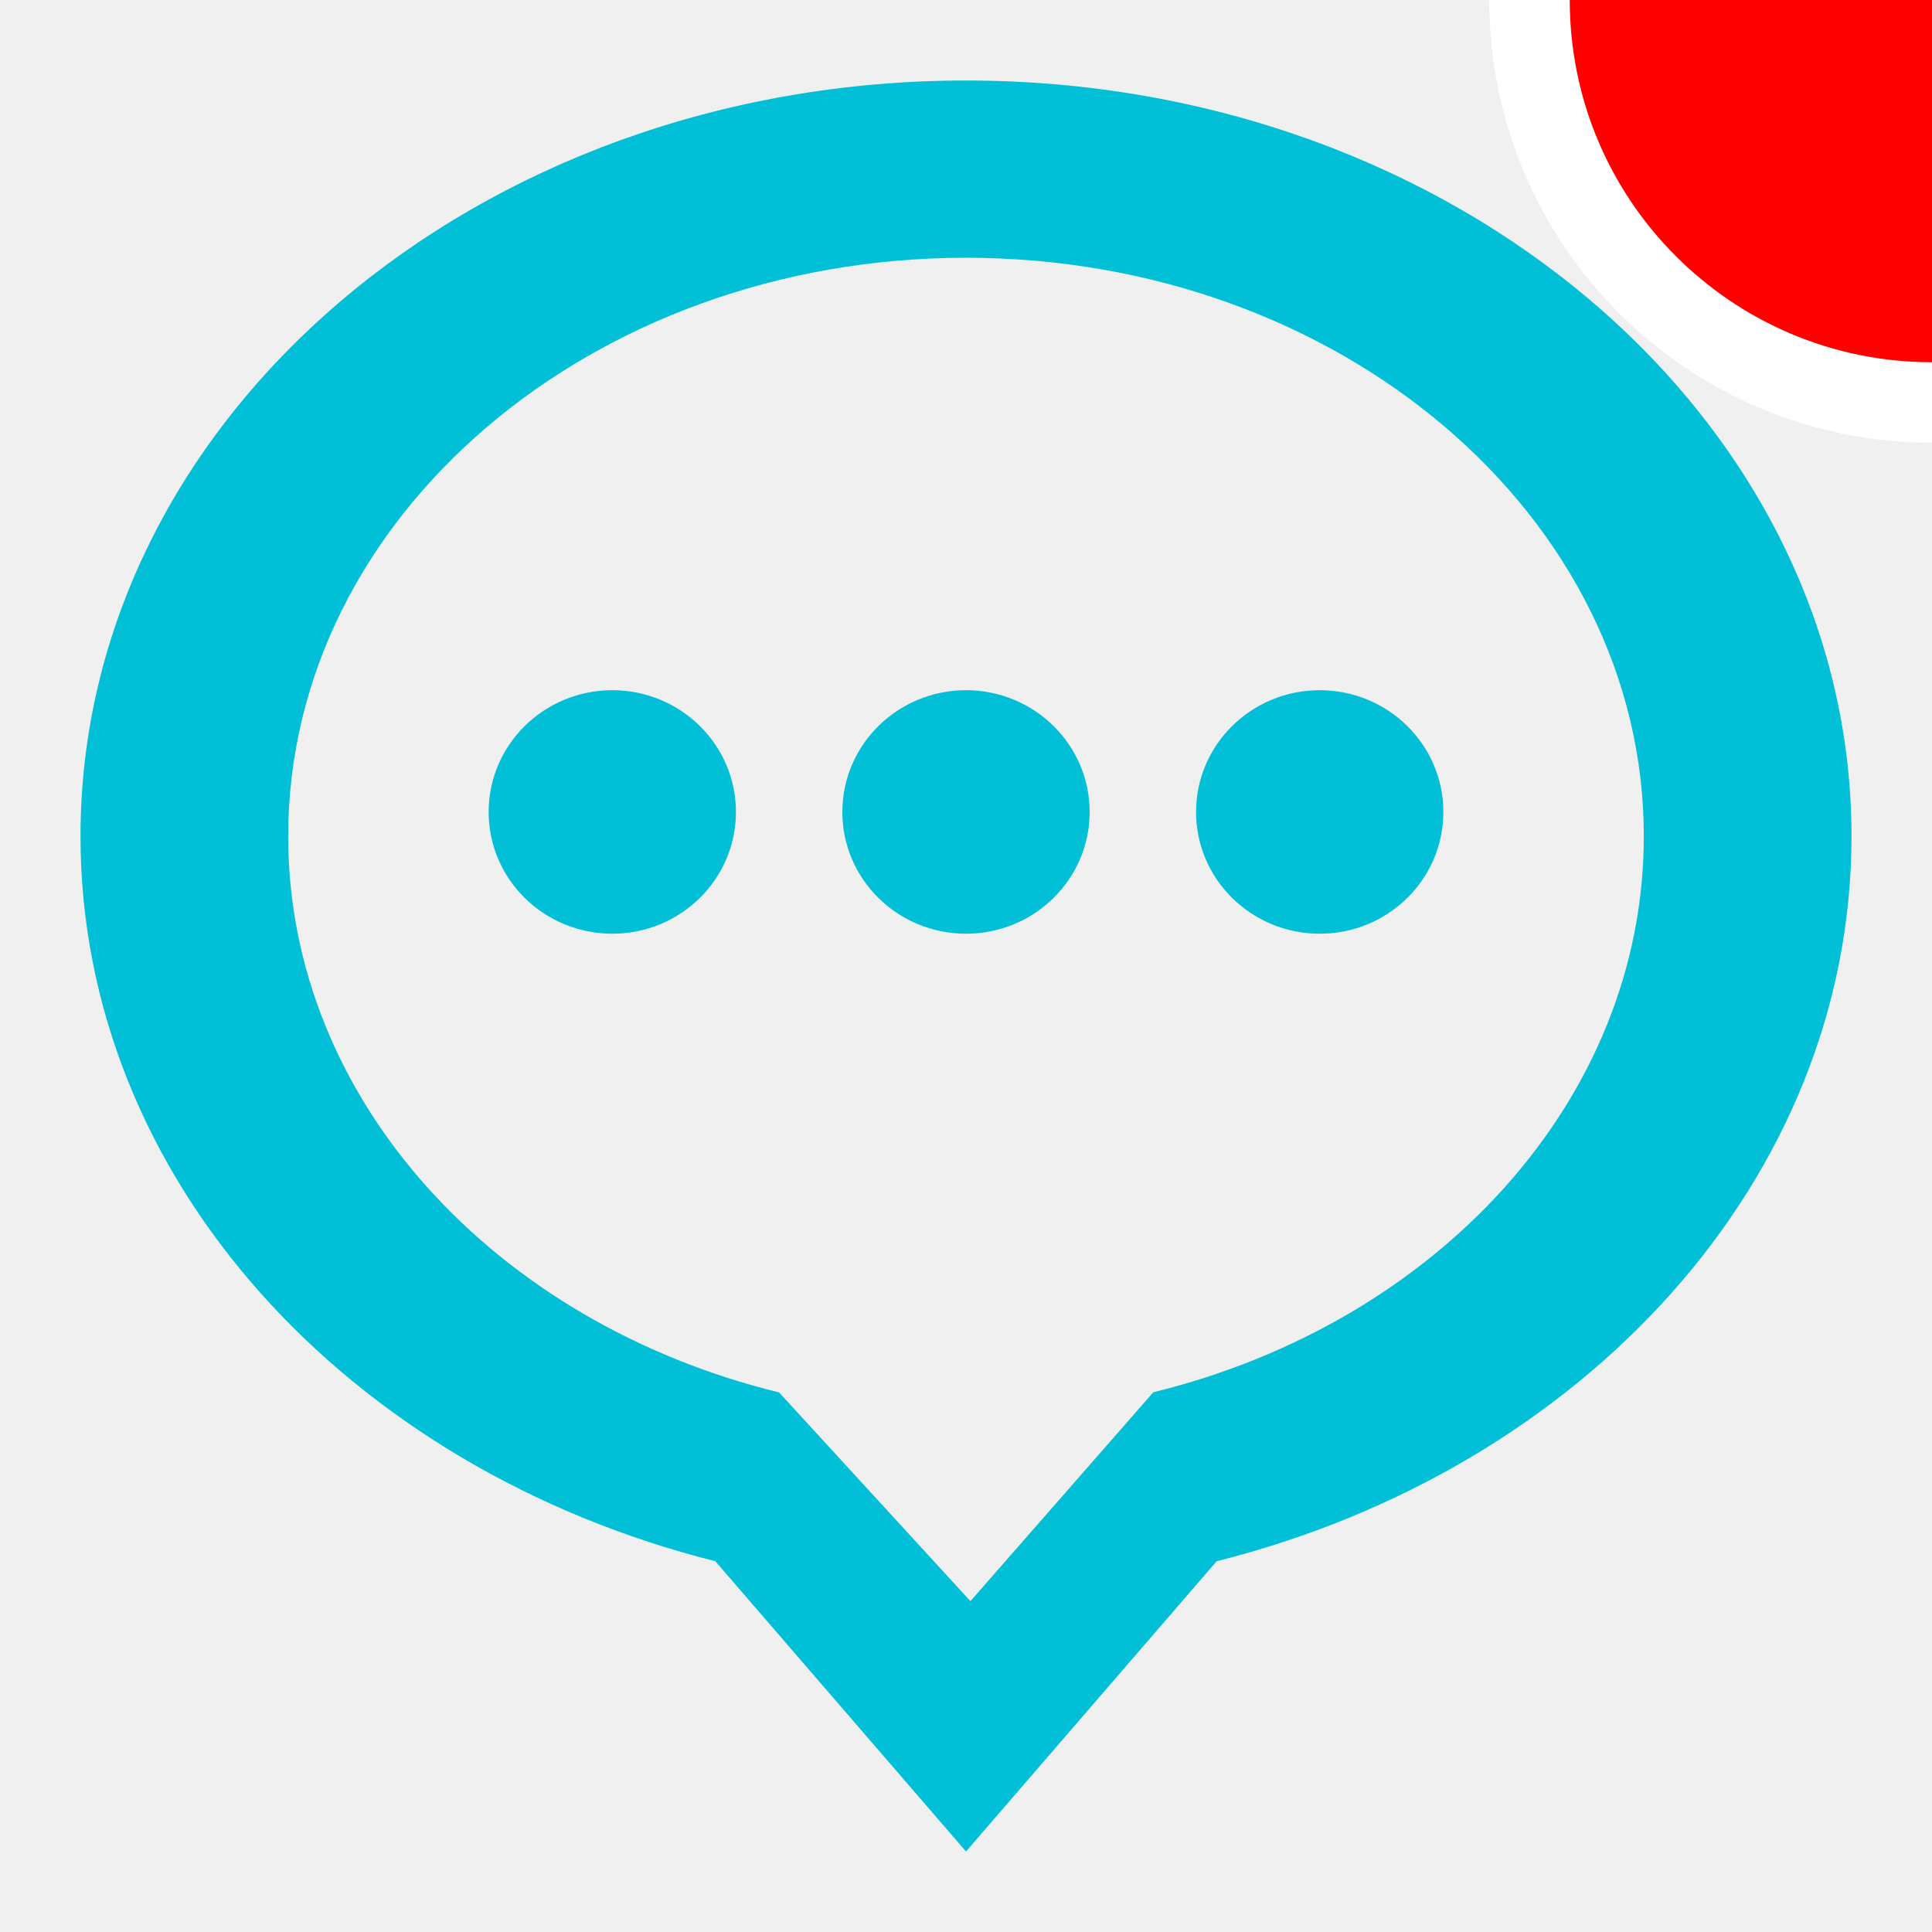
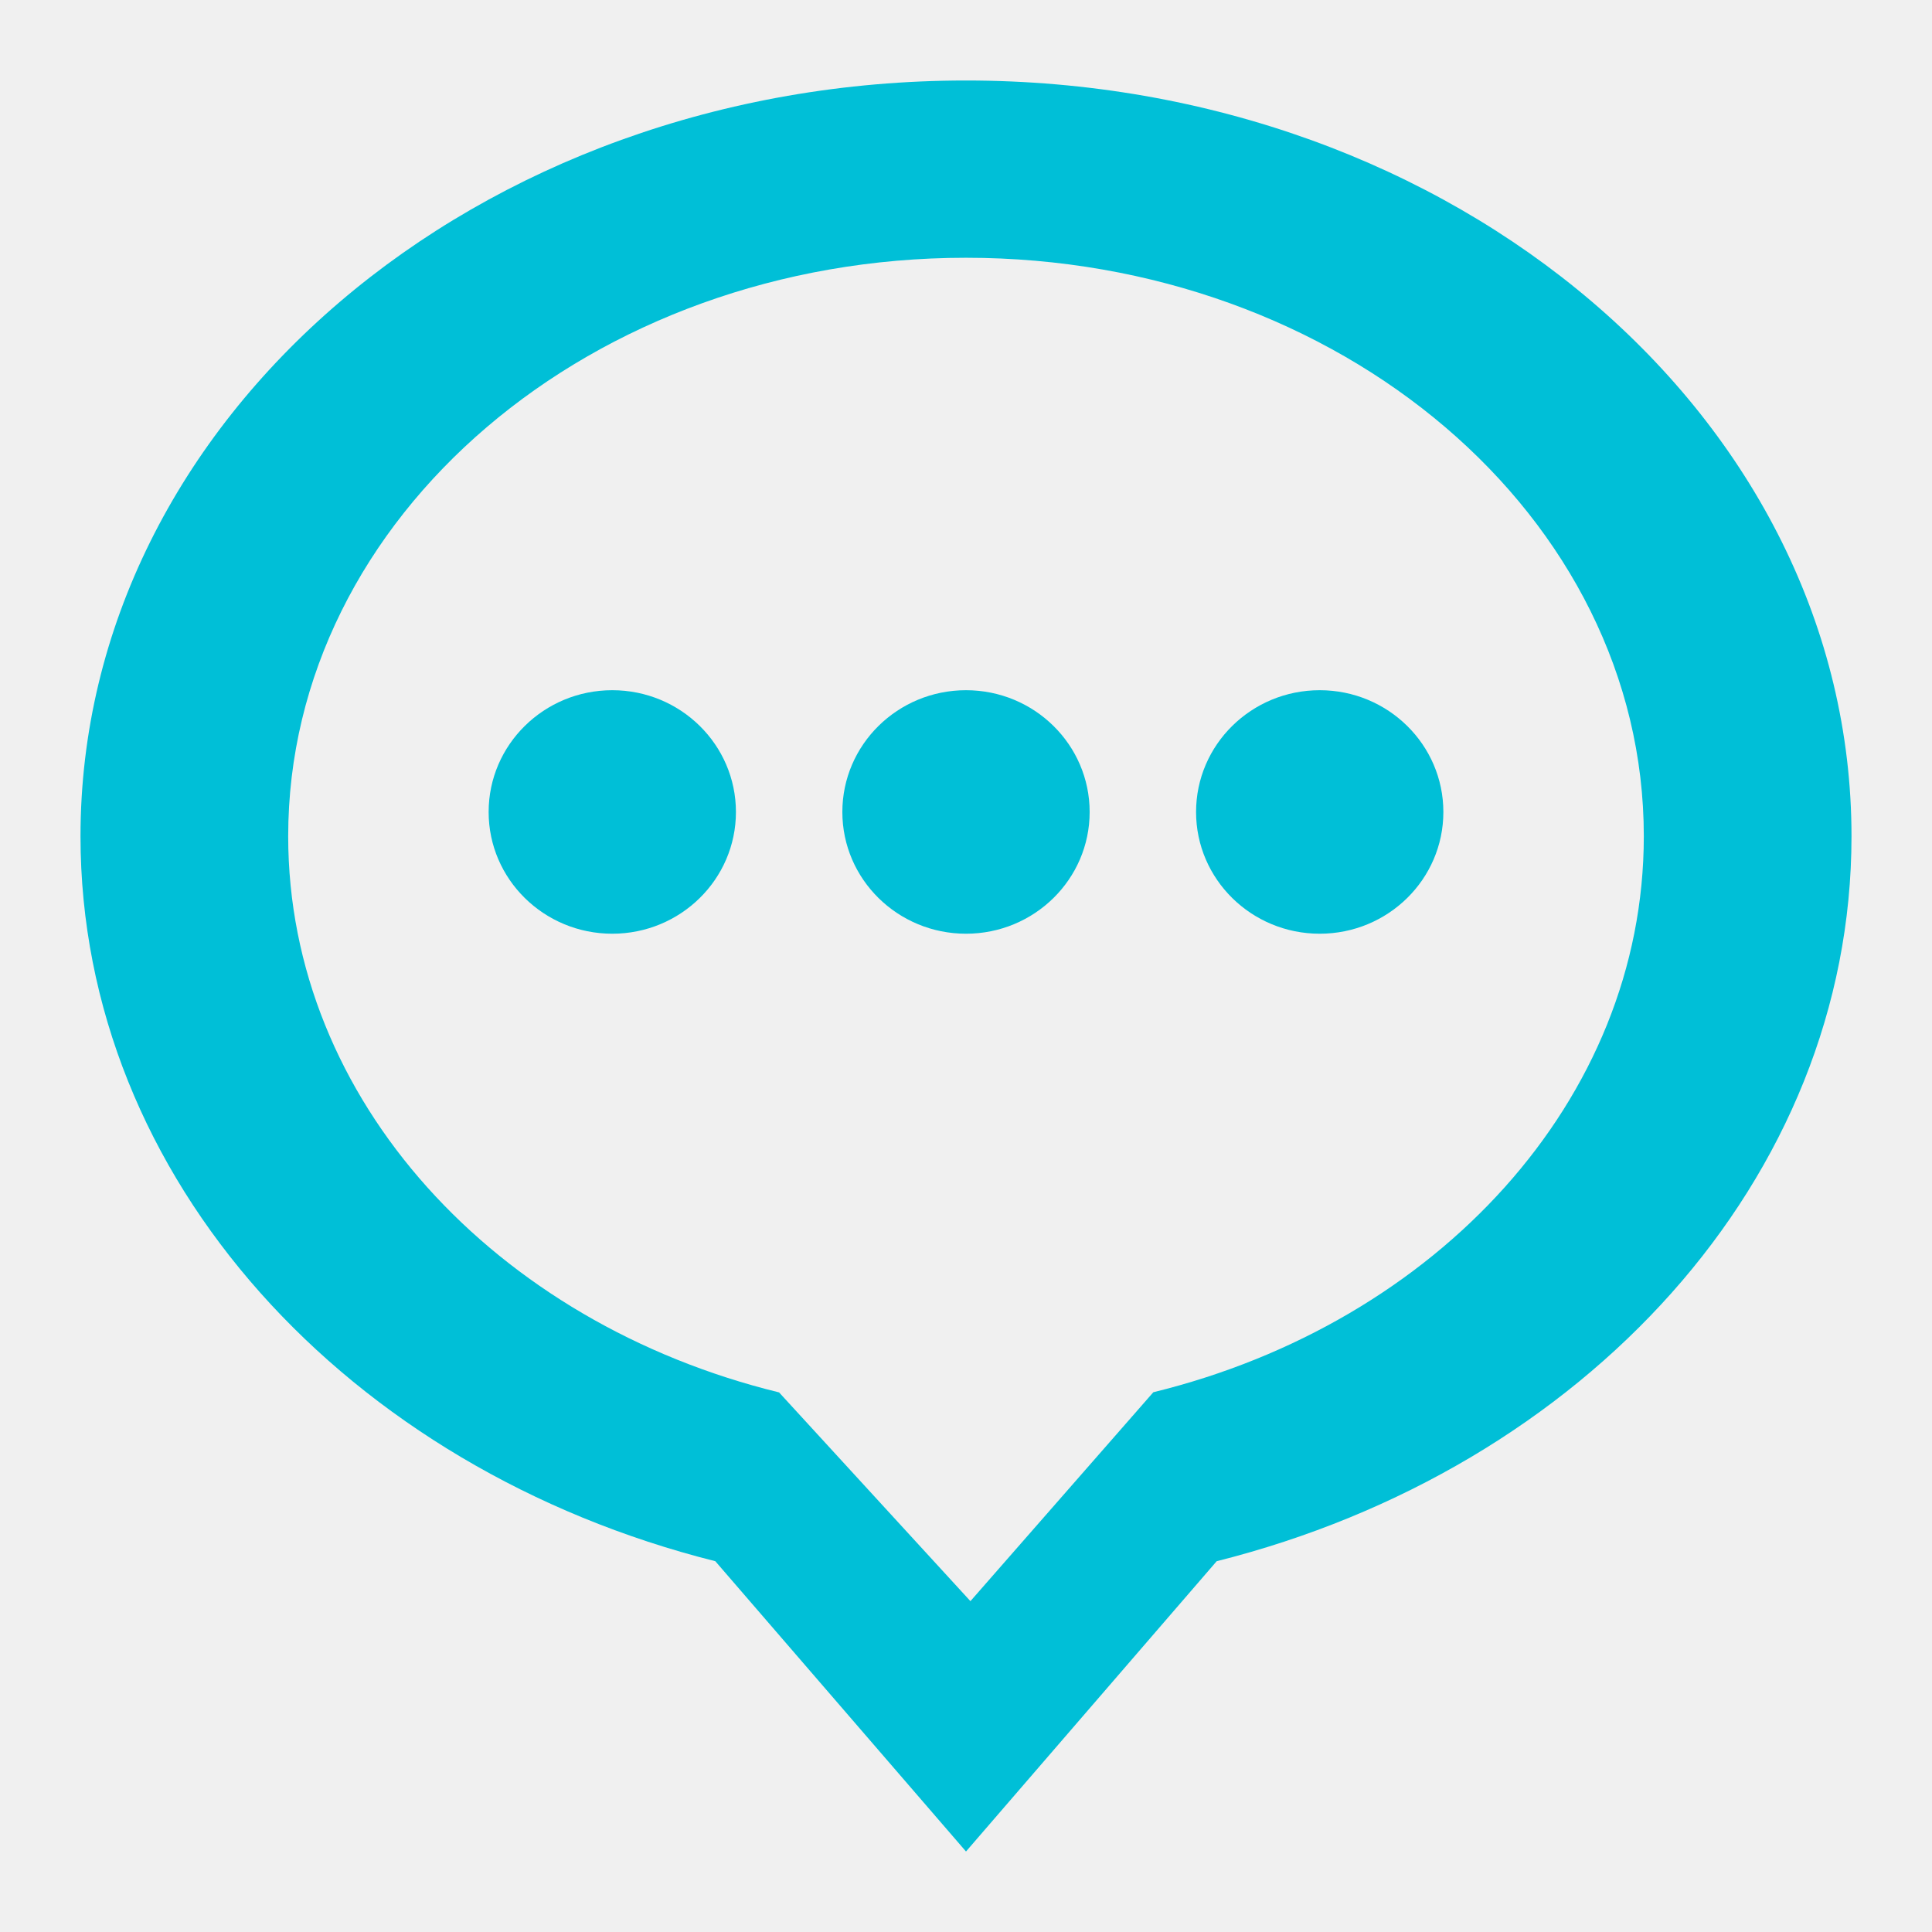
- <svg xmlns="http://www.w3.org/2000/svg" width="24" height="24" viewBox="0 0 24 24">
-   <g transform="translate(-25 -301)" fill="none" fill-rule="evenodd">
-     <path d="M31.07 311.087c0 .835.688 1.512 1.536 1.512.848 0 1.536-.677 1.536-1.512 0-.836-.688-1.513-1.536-1.513-.848 0-1.536.677-1.536 1.513zm4.394 0c0 .835.688 1.512 1.536 1.512.848 0 1.536-.677 1.536-1.512 0-.836-.688-1.513-1.536-1.513-.848 0-1.536.677-1.536 1.513zm4.394 0c0 .835.688 1.512 1.536 1.512.848 0 1.536-.677 1.536-1.512 0-.836-.688-1.513-1.536-1.513-.848 0-1.536.677-1.536 1.513zm.256 9.307c4.559-1.146 7.886-4.744 7.886-9.006 0-5.185-4.925-9.388-11-9.388s-11 4.203-11 9.388c0 4.261 3.327 7.86 7.886 9.006L37 324l3.114-3.606zm-5.436-2.097c-3.52-.86-6.098-3.628-6.098-6.91 0-3.968 3.77-7.185 8.42-7.185s8.42 3.217 8.42 7.186c0 3.28-2.575 6.045-6.093 6.907l-2.272 2.595c.034 0-.033 0 0 0l-2.377-2.593z" fill="#00BFD7" />
-     <circle stroke="#FFF" fill="#F00" cx="49" cy="301" r="5" />
+ <svg xmlns="http://www.w3.org/2000/svg" width="24px" height="24px" viewBox="0 0 24 24" version="1.1">
+   <defs />
+   <g id="01_main" stroke="none" stroke-width="1" fill="none" fill-rule="evenodd">
+     <g id="05_mine_0803-copy-2" transform="translate(-25, -301)" fill="#00BFD7">
+       <g id="Group-3" transform="translate(25, 301)">
+         <g id="消息-(1)">
+           <path d="M6.07,10.087 C6.07,10.922 6.758,11.599 7.606,11.599 C8.454,11.599 9.142,10.922 9.142,10.087 C9.142,9.251 8.454,8.574 7.606,8.574 C6.758,8.574 6.07,9.251 6.07,10.087 L6.07,10.087 Z M10.464,10.087 C10.464,10.922 11.152,11.599 12,11.599 C12.848,11.599 13.536,10.922 13.536,10.087 C13.536,9.251 12.848,8.574 12,8.574 C11.152,8.574 10.464,9.251 10.464,10.087 Z M14.858,10.087 C14.858,10.922 15.546,11.599 16.394,11.599 C17.242,11.599 17.93,10.922 17.93,10.087 L17.93,10.087 C17.93,9.251 17.242,8.574 16.394,8.574 C15.546,8.574 14.858,9.251 14.858,10.087 L14.858,10.087 Z M15.114,19.394 C19.673,18.248 23,14.65 23,10.388 C23,5.203 18.075,1 12,1 C5.925,1 1,5.203 1,10.388 C1,14.649 4.327,18.248 8.886,19.394 L12,23 L15.114,19.394 L15.114,19.394 Z M9.678,17.297 C6.157,16.436 3.58,13.669 3.58,10.388 C3.58,6.419 7.35,3.202 12,3.202 C16.65,3.202 20.42,6.419 20.42,10.388 C20.42,13.667 17.845,16.433 14.327,17.295 L12.055,19.89 C12.089,19.89 12.022,19.89 12.055,19.89 L9.678,17.297 L9.678,17.297 Z" id="Shape" />
+         </g>
+       </g>
+     </g>
  </g>
</svg>
